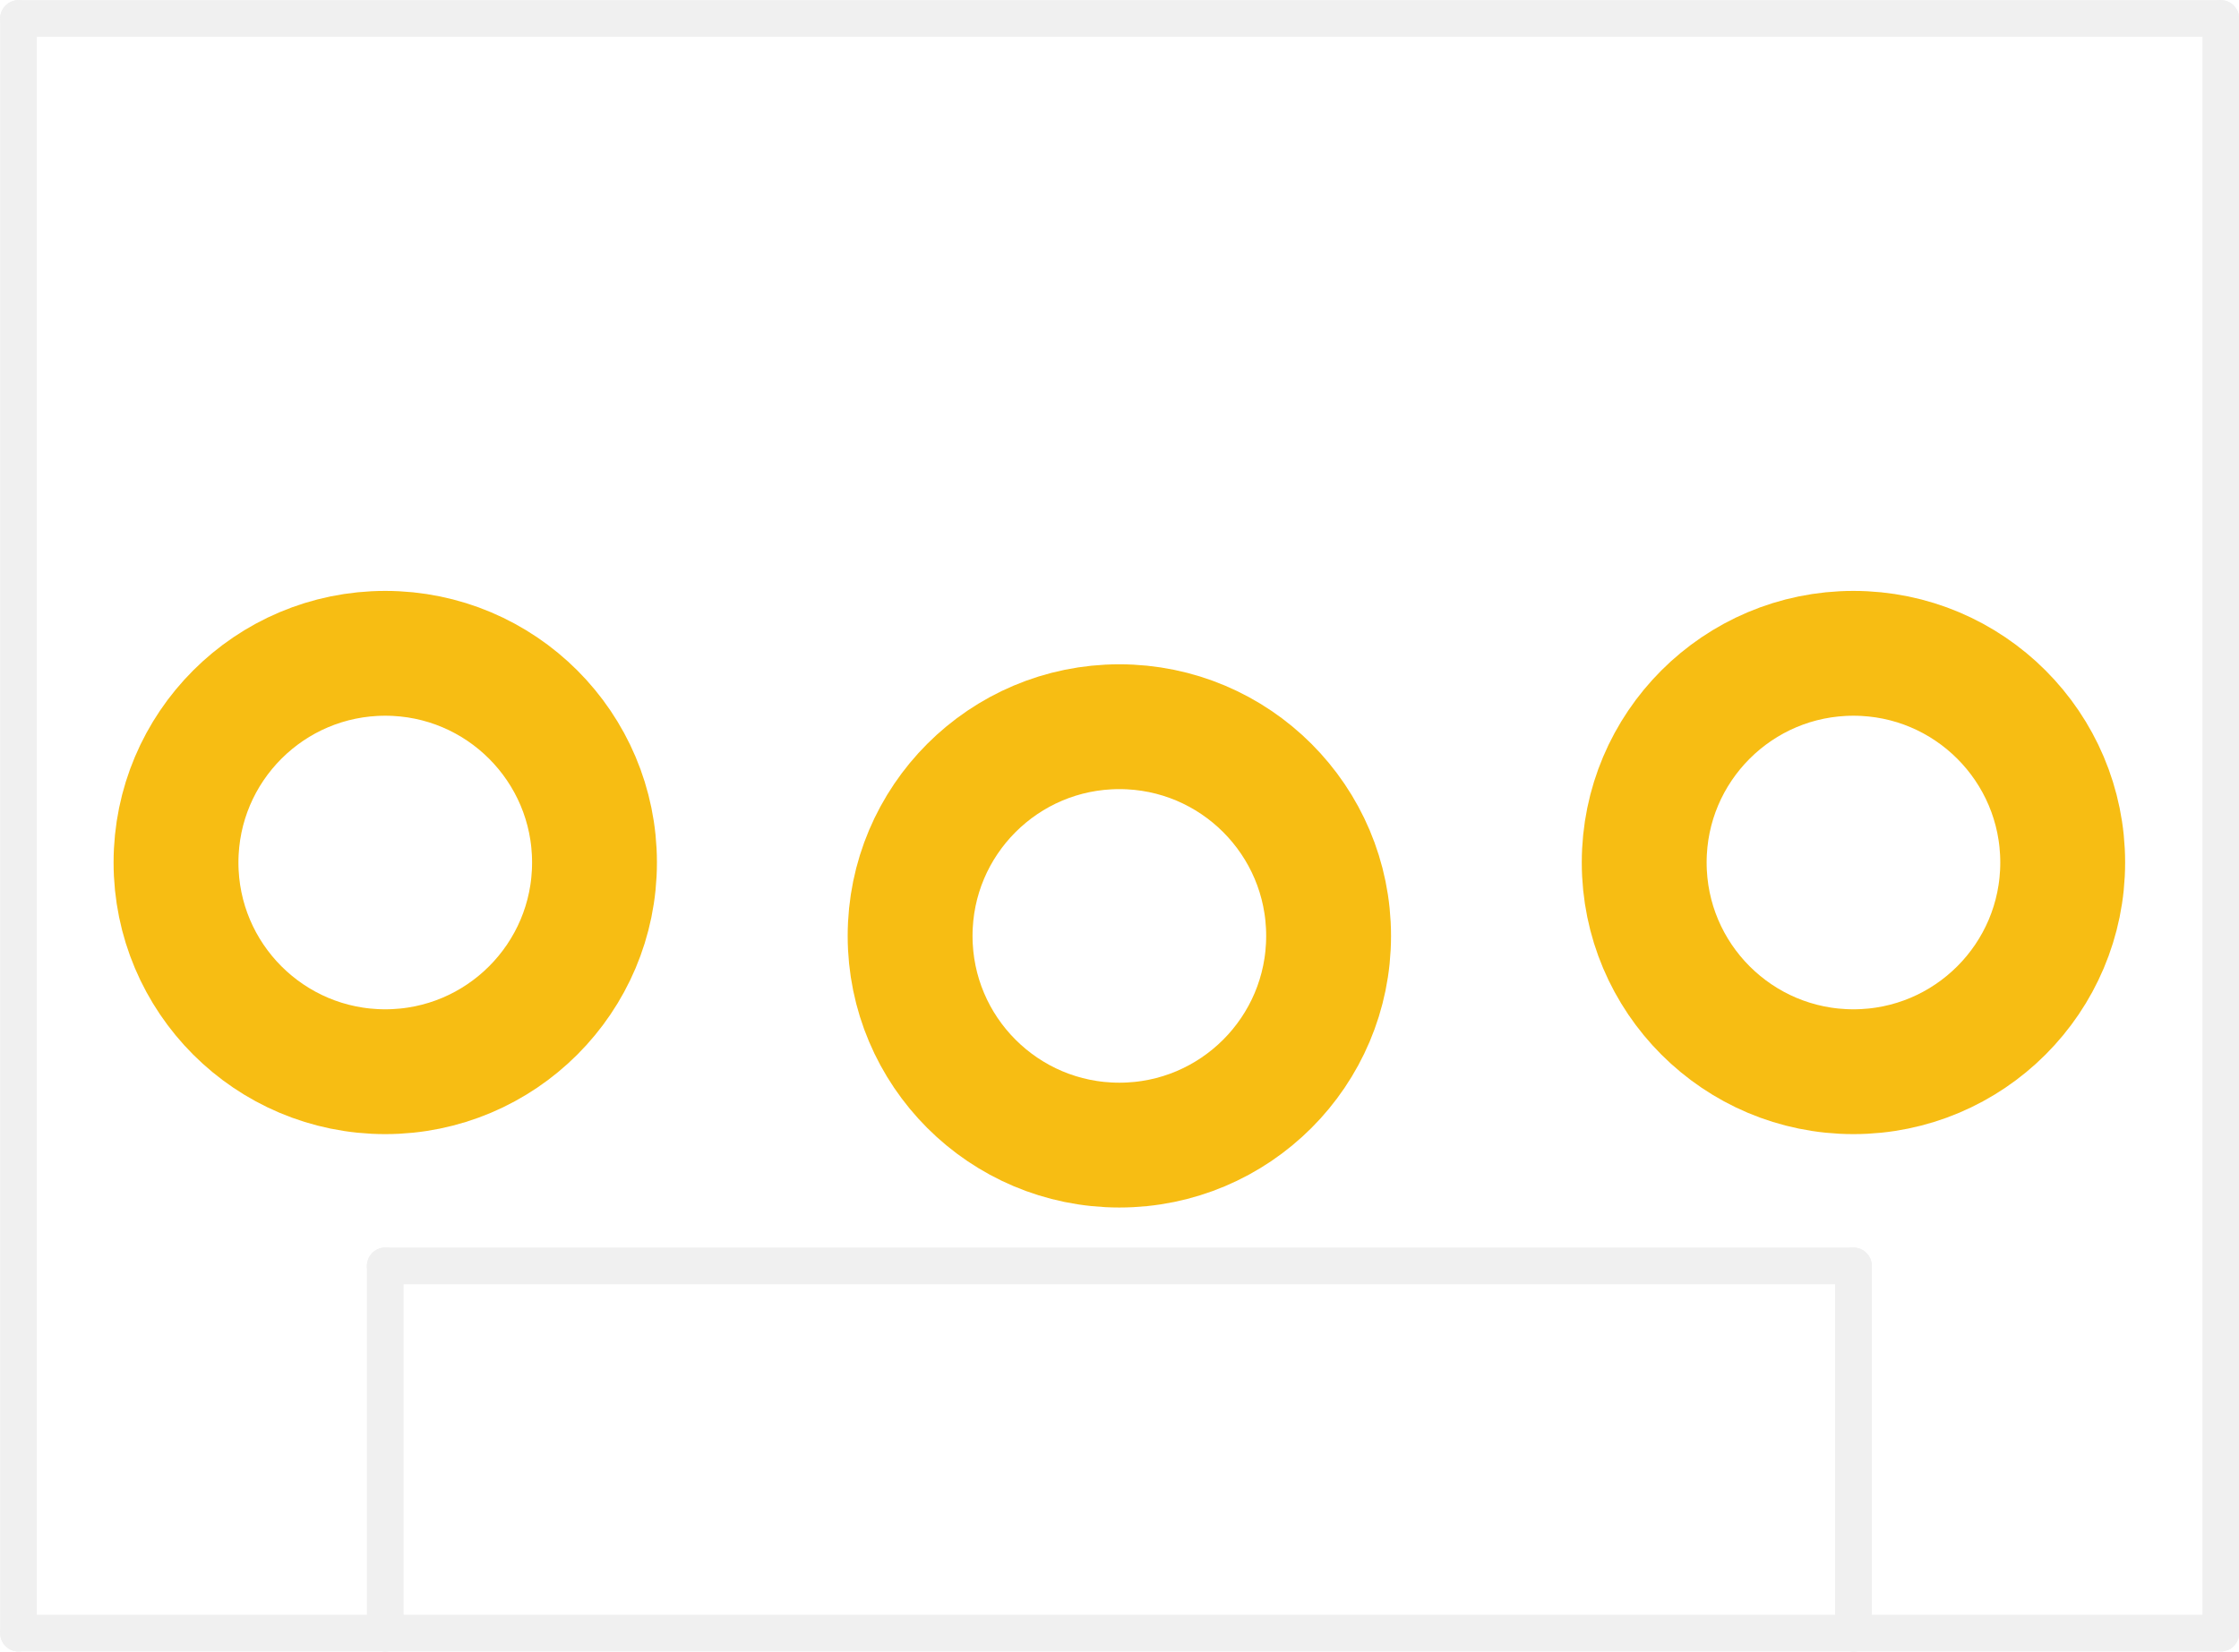
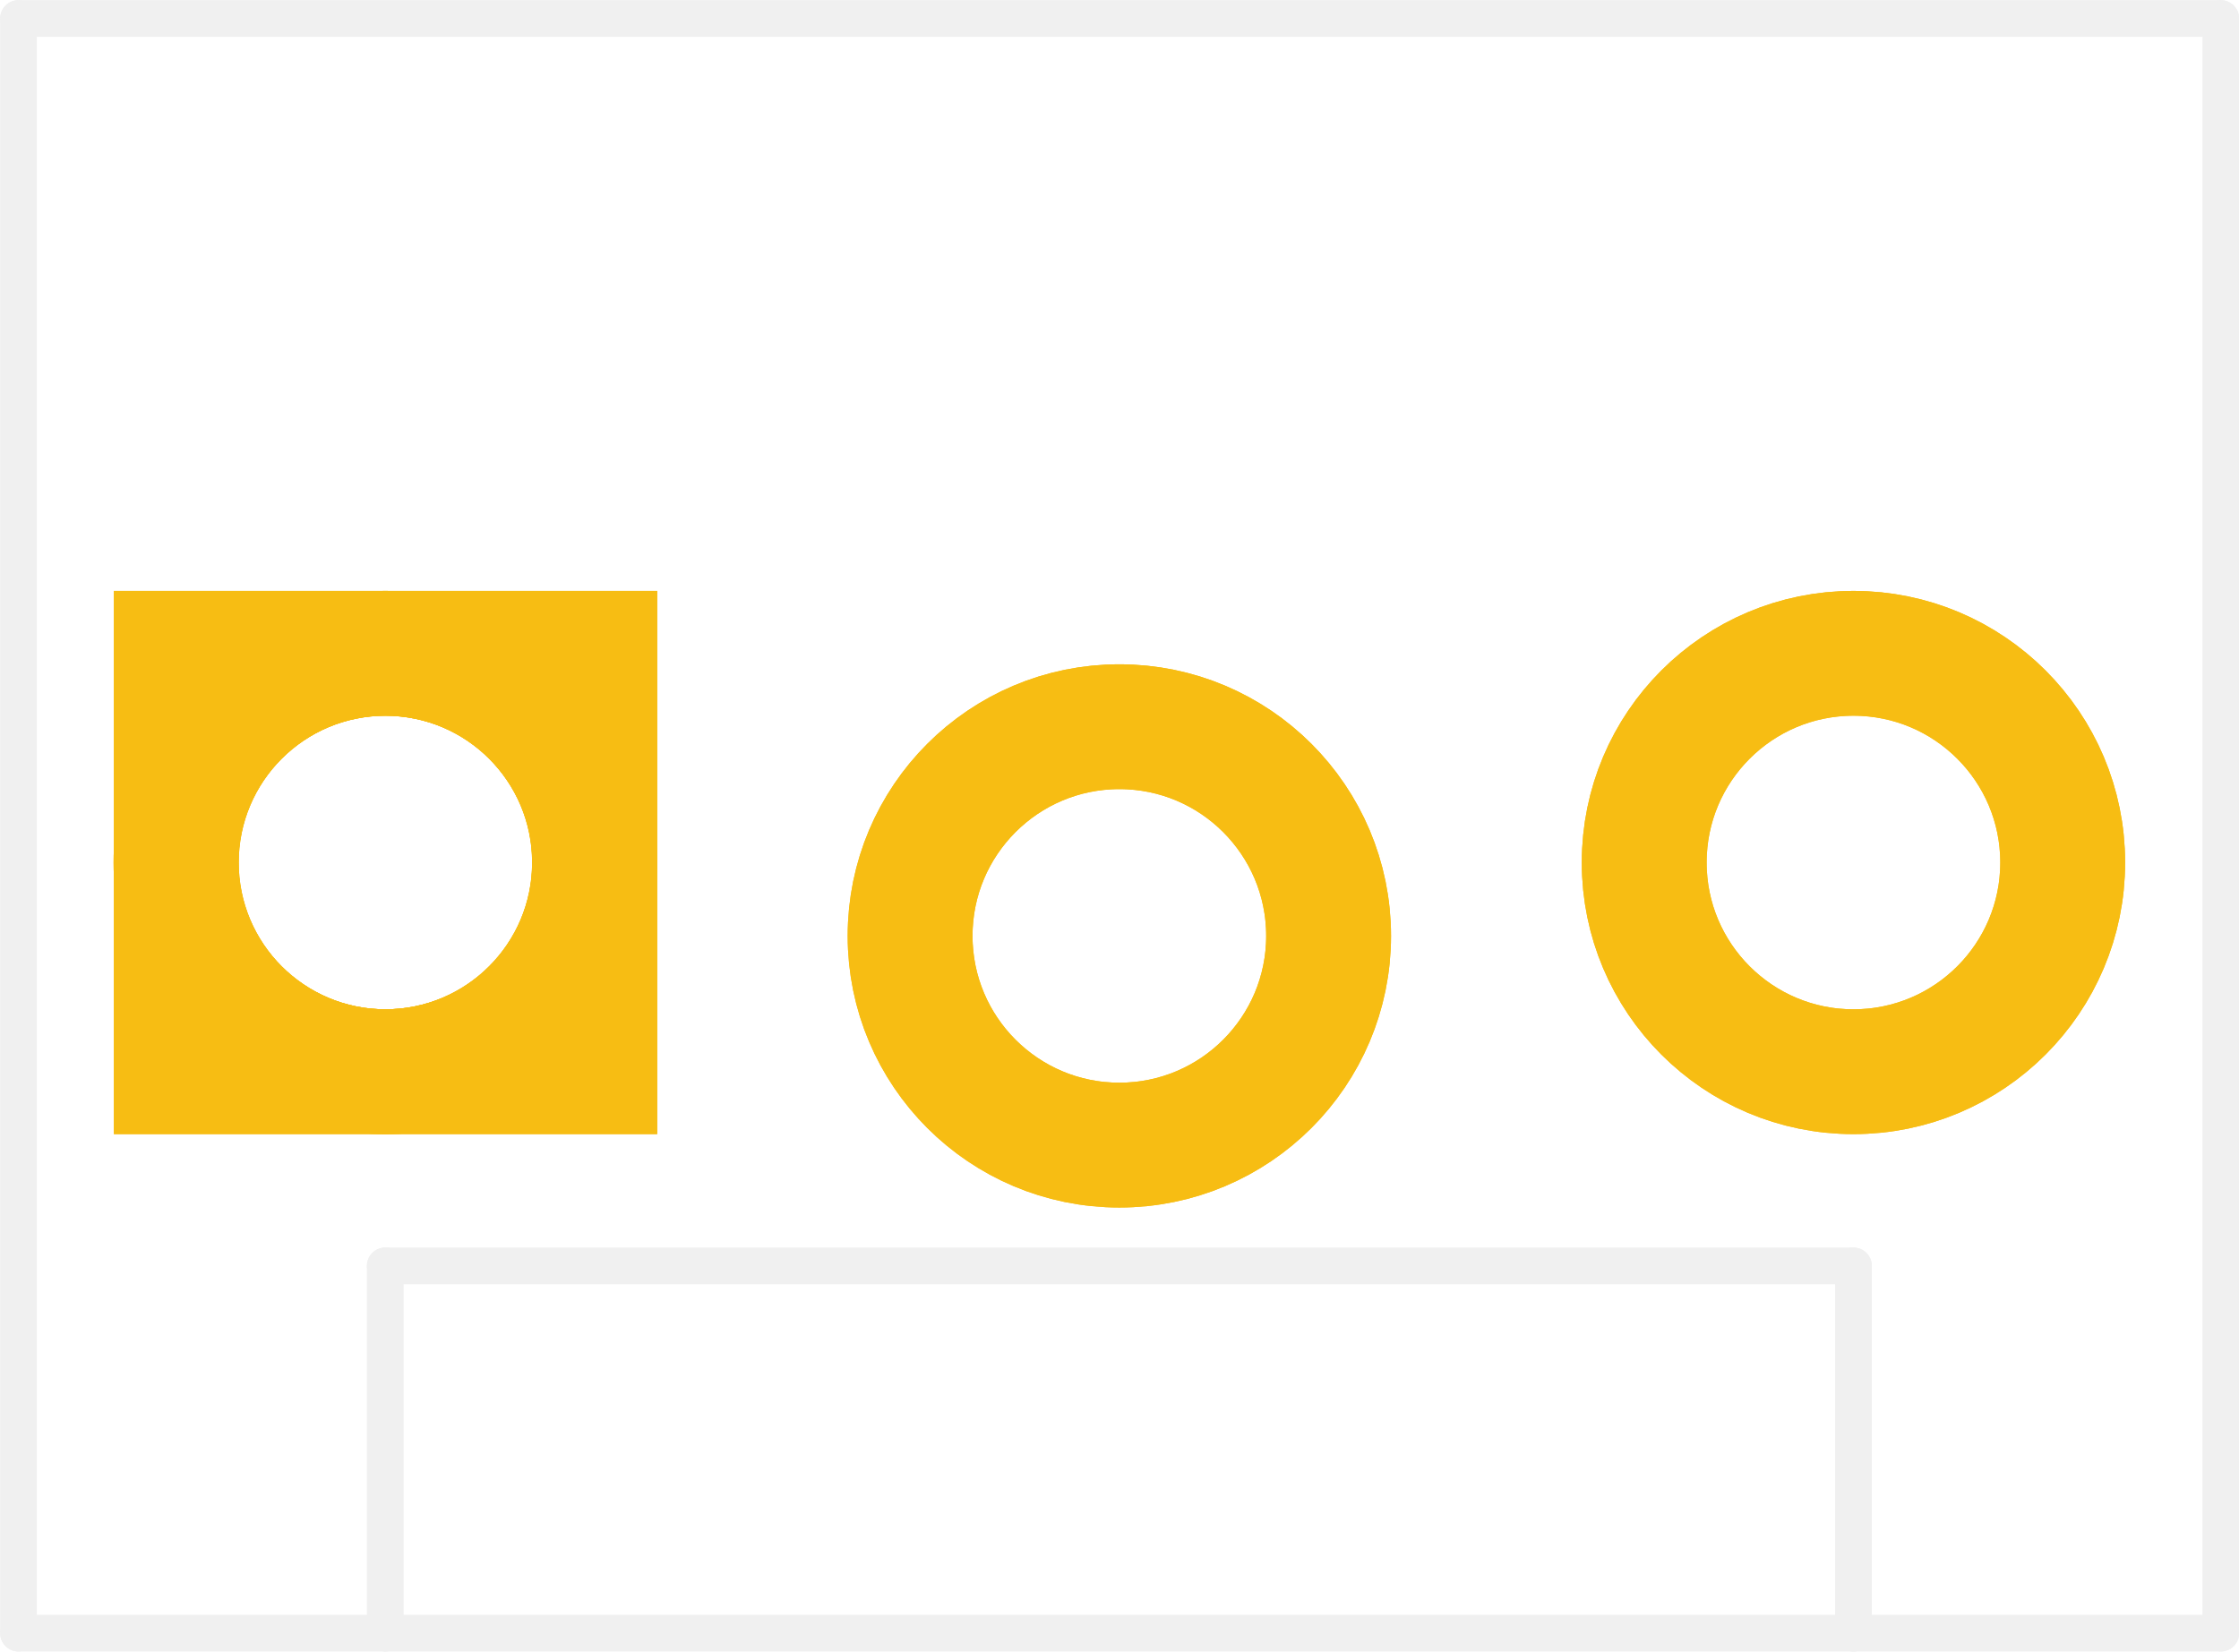
<svg xmlns="http://www.w3.org/2000/svg" version="1.2" baseProfile="tiny" x="0in" y="0in" width="0.305in" height="0.225in" viewBox="0 0 7.747 5.715">
  <g id="copper1">
+     <circle id="connector0pad" connectorname="1" cx="1.333" cy="2.985" r="0.724" stroke="#F7BD13" stroke-width="0.432" fill="none" />
+     <path stroke="none" stroke-width="0" d="m0.394,2.045 1.88,0 0,1.88 -1.88,0 0,-1.88zM0.826,2.985a0.508,0.508 0 1 0 1.016,0 0.508,0.508 0 1 0 -1.016,0z " fill="#F7BD13" />
+     <circle id="connector1pad" connectorname="2" cx="3.873" cy="3.239" r="0.724" stroke="#F7BD13" stroke-width="0.432" fill="none" />
+     <circle id="connector2pad" connectorname="3" cx="6.413" cy="2.985" r="0.724" stroke="#F7BD13" stroke-width="0.432" fill="none" />
    <g id="copper0">
      <circle id="connector0pad" connectorname="1" cx="1.333" cy="2.985" r="0.724" stroke="#F7BD13" stroke-width="0.432" fill="none" />
+       <path stroke="none" stroke-width="0" d="m0.394,2.045 1.88,0 0,1.88 -1.88,0 0,-1.88zM0.826,2.985a0.508,0.508 0 1 0 1.016,0 0.508,0.508 0 1 0 -1.016,0z " fill="#F7BD13" />
      <circle id="connector1pad" connectorname="2" cx="3.873" cy="3.239" r="0.724" stroke="#F7BD13" stroke-width="0.432" fill="none" />
      <circle id="connector2pad" connectorname="3" cx="6.413" cy="2.985" r="0.724" stroke="#F7BD13" stroke-width="0.432" fill="none" />
    </g>
  </g>
  <g id="silkscreen">
    <line class="other" x1="0.064" y1="0.064" x2="0.064" y2="5.652" stroke="#f0f0f0" stroke-width="0.127" stroke-linecap="round" />
    <line class="other" x1="7.684" y1="0.064" x2="7.684" y2="5.652" stroke="#f0f0f0" stroke-width="0.127" stroke-linecap="round" />
    <line class="other" x1="7.684" y1="0.064" x2="0.064" y2="0.064" stroke="#f0f0f0" stroke-width="0.127" stroke-linecap="round" />
    <line class="other" x1="7.684" y1="5.652" x2="6.413" y2="5.652" stroke="#f0f0f0" stroke-width="0.127" stroke-linecap="round" />
    <line class="other" x1="6.413" y1="5.652" x2="1.333" y2="5.652" stroke="#f0f0f0" stroke-width="0.127" stroke-linecap="round" />
    <line class="other" x1="1.333" y1="5.652" x2="0.064" y2="5.652" stroke="#f0f0f0" stroke-width="0.127" stroke-linecap="round" />
    <line class="other" x1="1.333" y1="5.652" x2="1.333" y2="4.381" stroke="#f0f0f0" stroke-width="0.127" stroke-linecap="round" />
    <line class="other" x1="1.333" y1="4.381" x2="6.413" y2="4.381" stroke="#f0f0f0" stroke-width="0.127" stroke-linecap="round" />
    <line class="other" x1="6.413" y1="4.381" x2="6.413" y2="5.652" stroke="#f0f0f0" stroke-width="0.127" stroke-linecap="round" />
  </g>
</svg>
